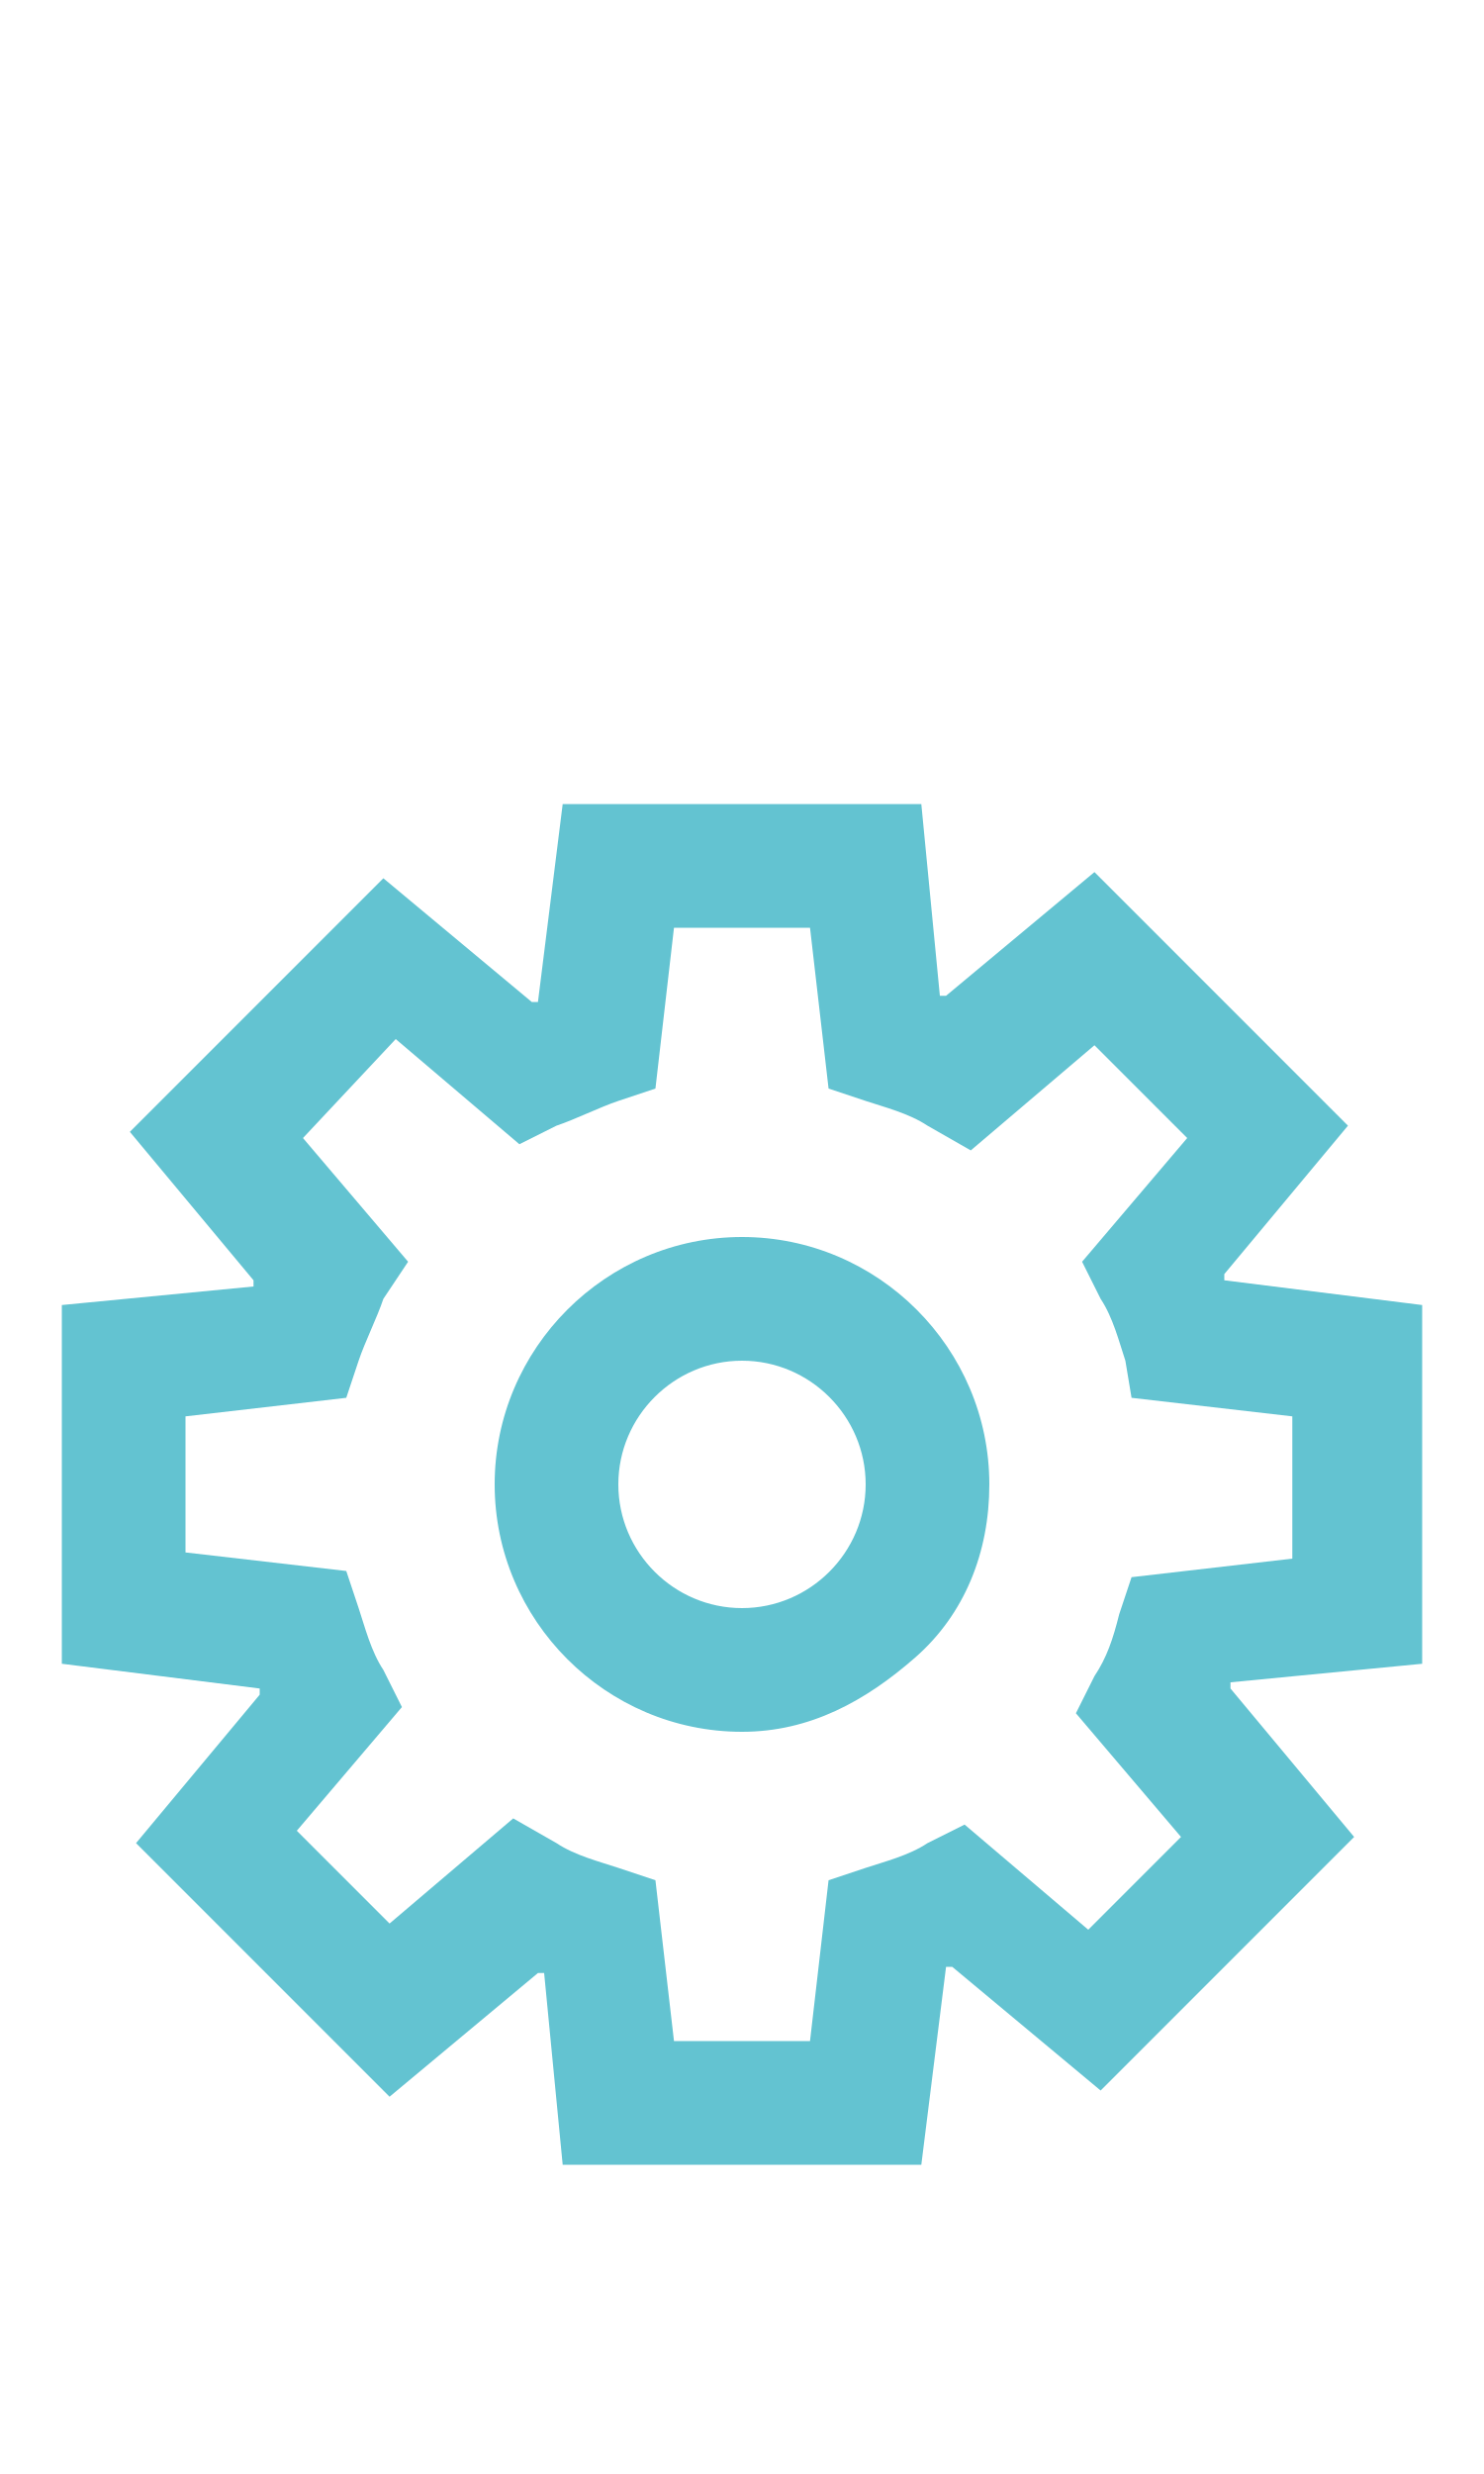
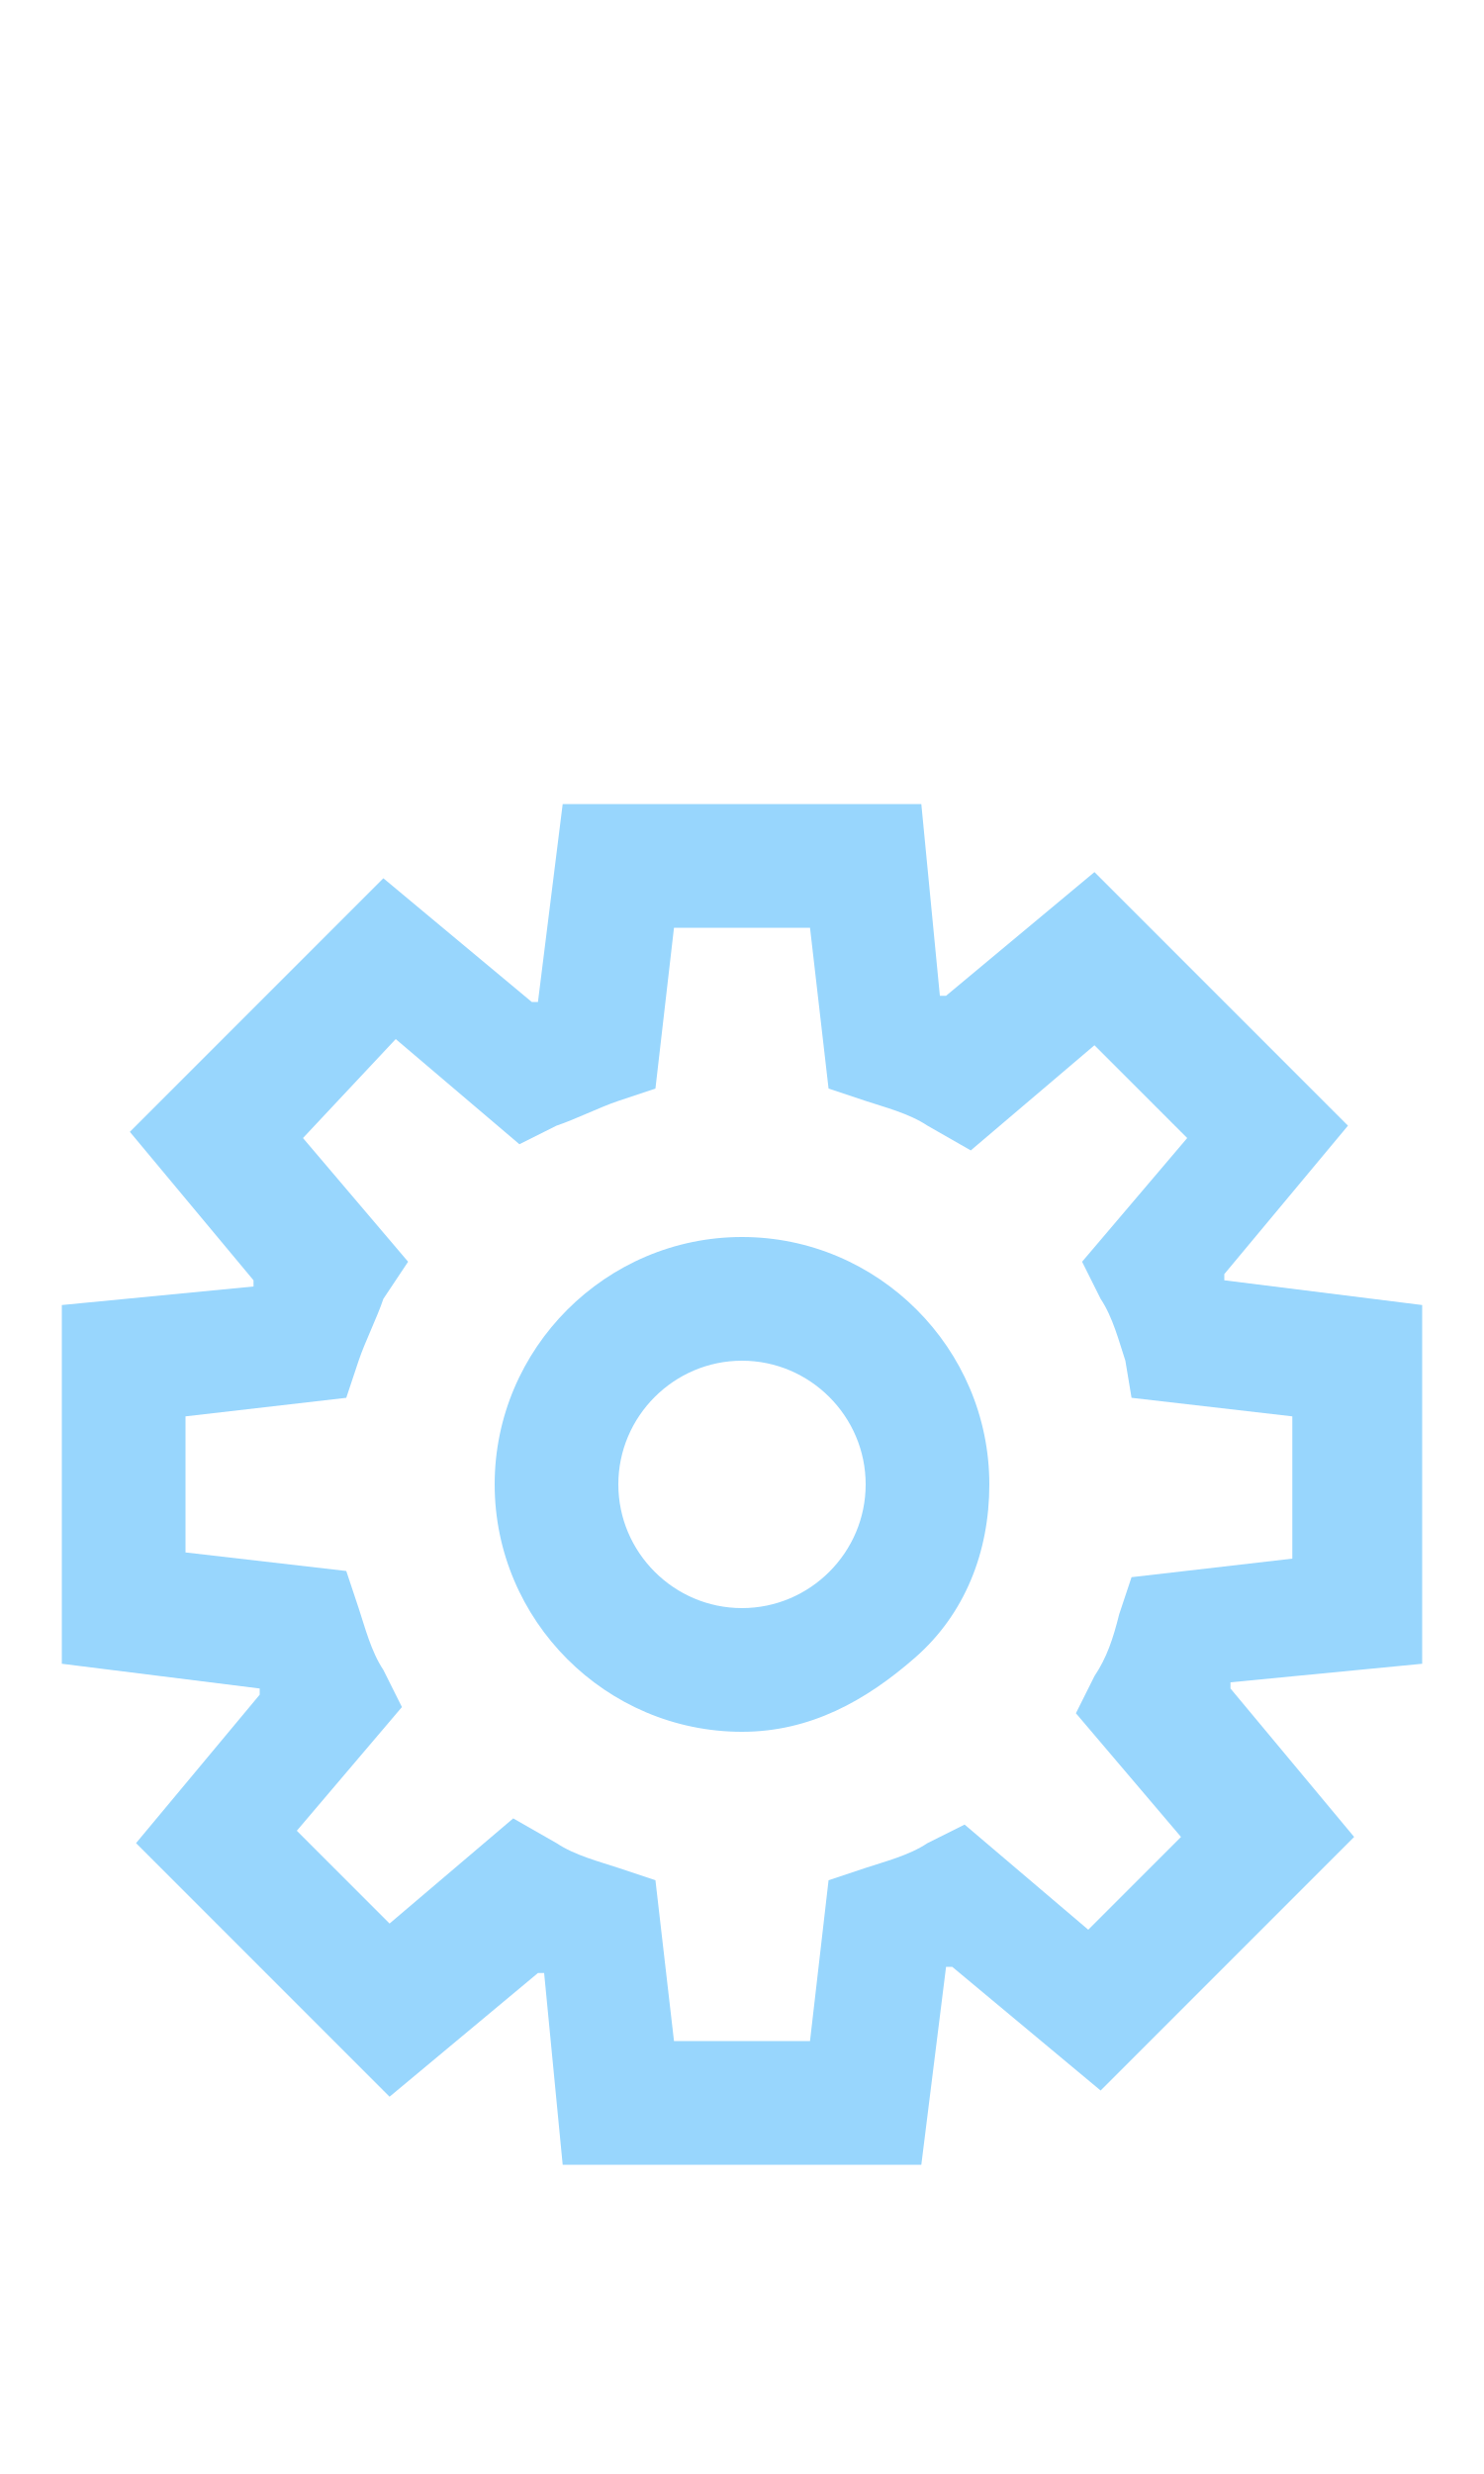
<svg xmlns="http://www.w3.org/2000/svg" version="1.1" id="Layer_1" x="0px" y="0px" viewBox="0 0 24 40" style="enable-background:new 0 0 24 40;" xml:space="preserve">
-   <style type="text/css">
- 	.st0{fill:#63C3D1;}
+   <defs id="defs18" />
+   <style type="text/css" id="style2">
+ 	.st0{fill:#F39779;}
</style>
  <g id="Artboard">
    <g id="ic_settings-active" transform="translate(1, 13)">
      <g id="Group_8818">
        <g id="Group_8816">
-           <path id="Path_18871" class="st0" d="M13.9,22H8.1l-0.3-3.1l-0.1,0l-2.4,2l-4.1-4.1l2-2.4l0-0.1L0,13.9V8.1l3.1-0.3l0-0.1      l-2-2.4l4.1-4.1l2.4,2l0.1,0L8.1,0h5.8l0.3,3.1l0.1,0l2.4-2l4.1,4.1l-2,2.4l0,0.1L22,8.1v5.8l-3.1,0.3l0,0.1l2,2.4l-4.1,4.1      l-2.4-2l-0.1,0L13.9,22z M9.9,20h2.2l0.3-2.6l0.6-0.2c0.3-0.1,0.7-0.2,1-0.4l0.6-0.3l2,1.7l1.5-1.5l-1.7-2l0.3-0.6      c0.2-0.3,0.3-0.6,0.4-1l0.2-0.6l2.6-0.3V9.9l-2.6-0.3L17.2,9c-0.1-0.3-0.2-0.7-0.4-1l-0.3-0.6l1.7-2l-1.5-1.5l-2,1.7L14,5.2      c-0.3-0.2-0.7-0.3-1-0.4l-0.6-0.2L12.1,2H9.9L9.6,4.6L9,4.8C8.7,4.9,8.3,5.1,8,5.2L7.4,5.5l-2-1.7L3.9,5.4l1.7,2L5.2,8      C5.1,8.3,4.9,8.7,4.8,9L4.6,9.6L2,9.9v2.2l2.6,0.3L4.8,13c0.1,0.3,0.2,0.7,0.4,1l0.3,0.6l-1.7,2l1.5,1.5l2-1.7L8,16.8      c0.3,0.2,0.7,0.3,1,0.4l0.6,0.2L9.9,20z" />
+           <path id="Path_18871" class="st0" d="M13.9,22H8.1l-0.3-3.1l-0.1,0l-2.4,2l-4.1-4.1l2-2.4l0-0.1L0,13.9V8.1l3.1-0.3l0-0.1      l-2-2.4l4.1-4.1l2.4,2l0.1,0L8.1,0h5.8l0.3,3.1l0.1,0l2.4-2l4.1,4.1l-2,2.4l0,0.1L22,8.1v5.8l-3.1,0.3l0,0.1l2,2.4l-4.1,4.1      l-2.4-2l-0.1,0L13.9,22z M9.9,20h2.2l0.3-2.6l0.6-0.2c0.3-0.1,0.7-0.2,1-0.4l0.6-0.3l2,1.7l1.5-1.5l-1.7-2l0.3-0.6      c0.2-0.3,0.3-0.6,0.4-1l0.2-0.6l2.6-0.3V9.9l-2.6-0.3L17.2,9c-0.1-0.3-0.2-0.7-0.4-1l-0.3-0.6l1.7-2l-1.5-1.5l-2,1.7L14,5.2      c-0.3-0.2-0.7-0.3-1-0.4l-0.6-0.2L12.1,2H9.9L9.6,4.6L9,4.8C8.7,4.9,8.3,5.1,8,5.2L7.4,5.5l-2-1.7L3.9,5.4l1.7,2L5.2,8      C5.1,8.3,4.9,8.7,4.8,9L4.6,9.6L2,9.9v2.2l2.6,0.3L4.8,13c0.1,0.3,0.2,0.7,0.4,1l0.3,0.6l-1.7,2l1.5,1.5l2-1.7L8,16.8      c0.3,0.2,0.7,0.3,1,0.4l0.6,0.2L9.9,20z" style="fill:#98d6fd;fill-opacity:1" />
        </g>
        <g id="Group_8817" transform="translate(7, 7)">
-           <path id="Path_18872" class="st0" d="M4,8C1.8,8,0,6.2,0,4s1.8-4,4-4s4,1.8,4,4c0,1.1-0.4,2.1-1.2,2.8S5.1,8,4,8z M4,2      C2.9,2,2,2.9,2,4s0.9,2,2,2s2-0.9,2-2S5.1,2,4,2z" />
+           <path id="Path_18872" class="st0" d="M4,8C1.8,8,0,6.2,0,4s1.8-4,4-4s4,1.8,4,4c0,1.1-0.4,2.1-1.2,2.8S5.1,8,4,8z M4,2      C2.9,2,2,2.9,2,4s0.9,2,2,2s2-0.9,2-2S5.1,2,4,2z" style="fill:#98d6fd;fill-opacity:1" />
        </g>
      </g>
    </g>
  </g>
</svg>
